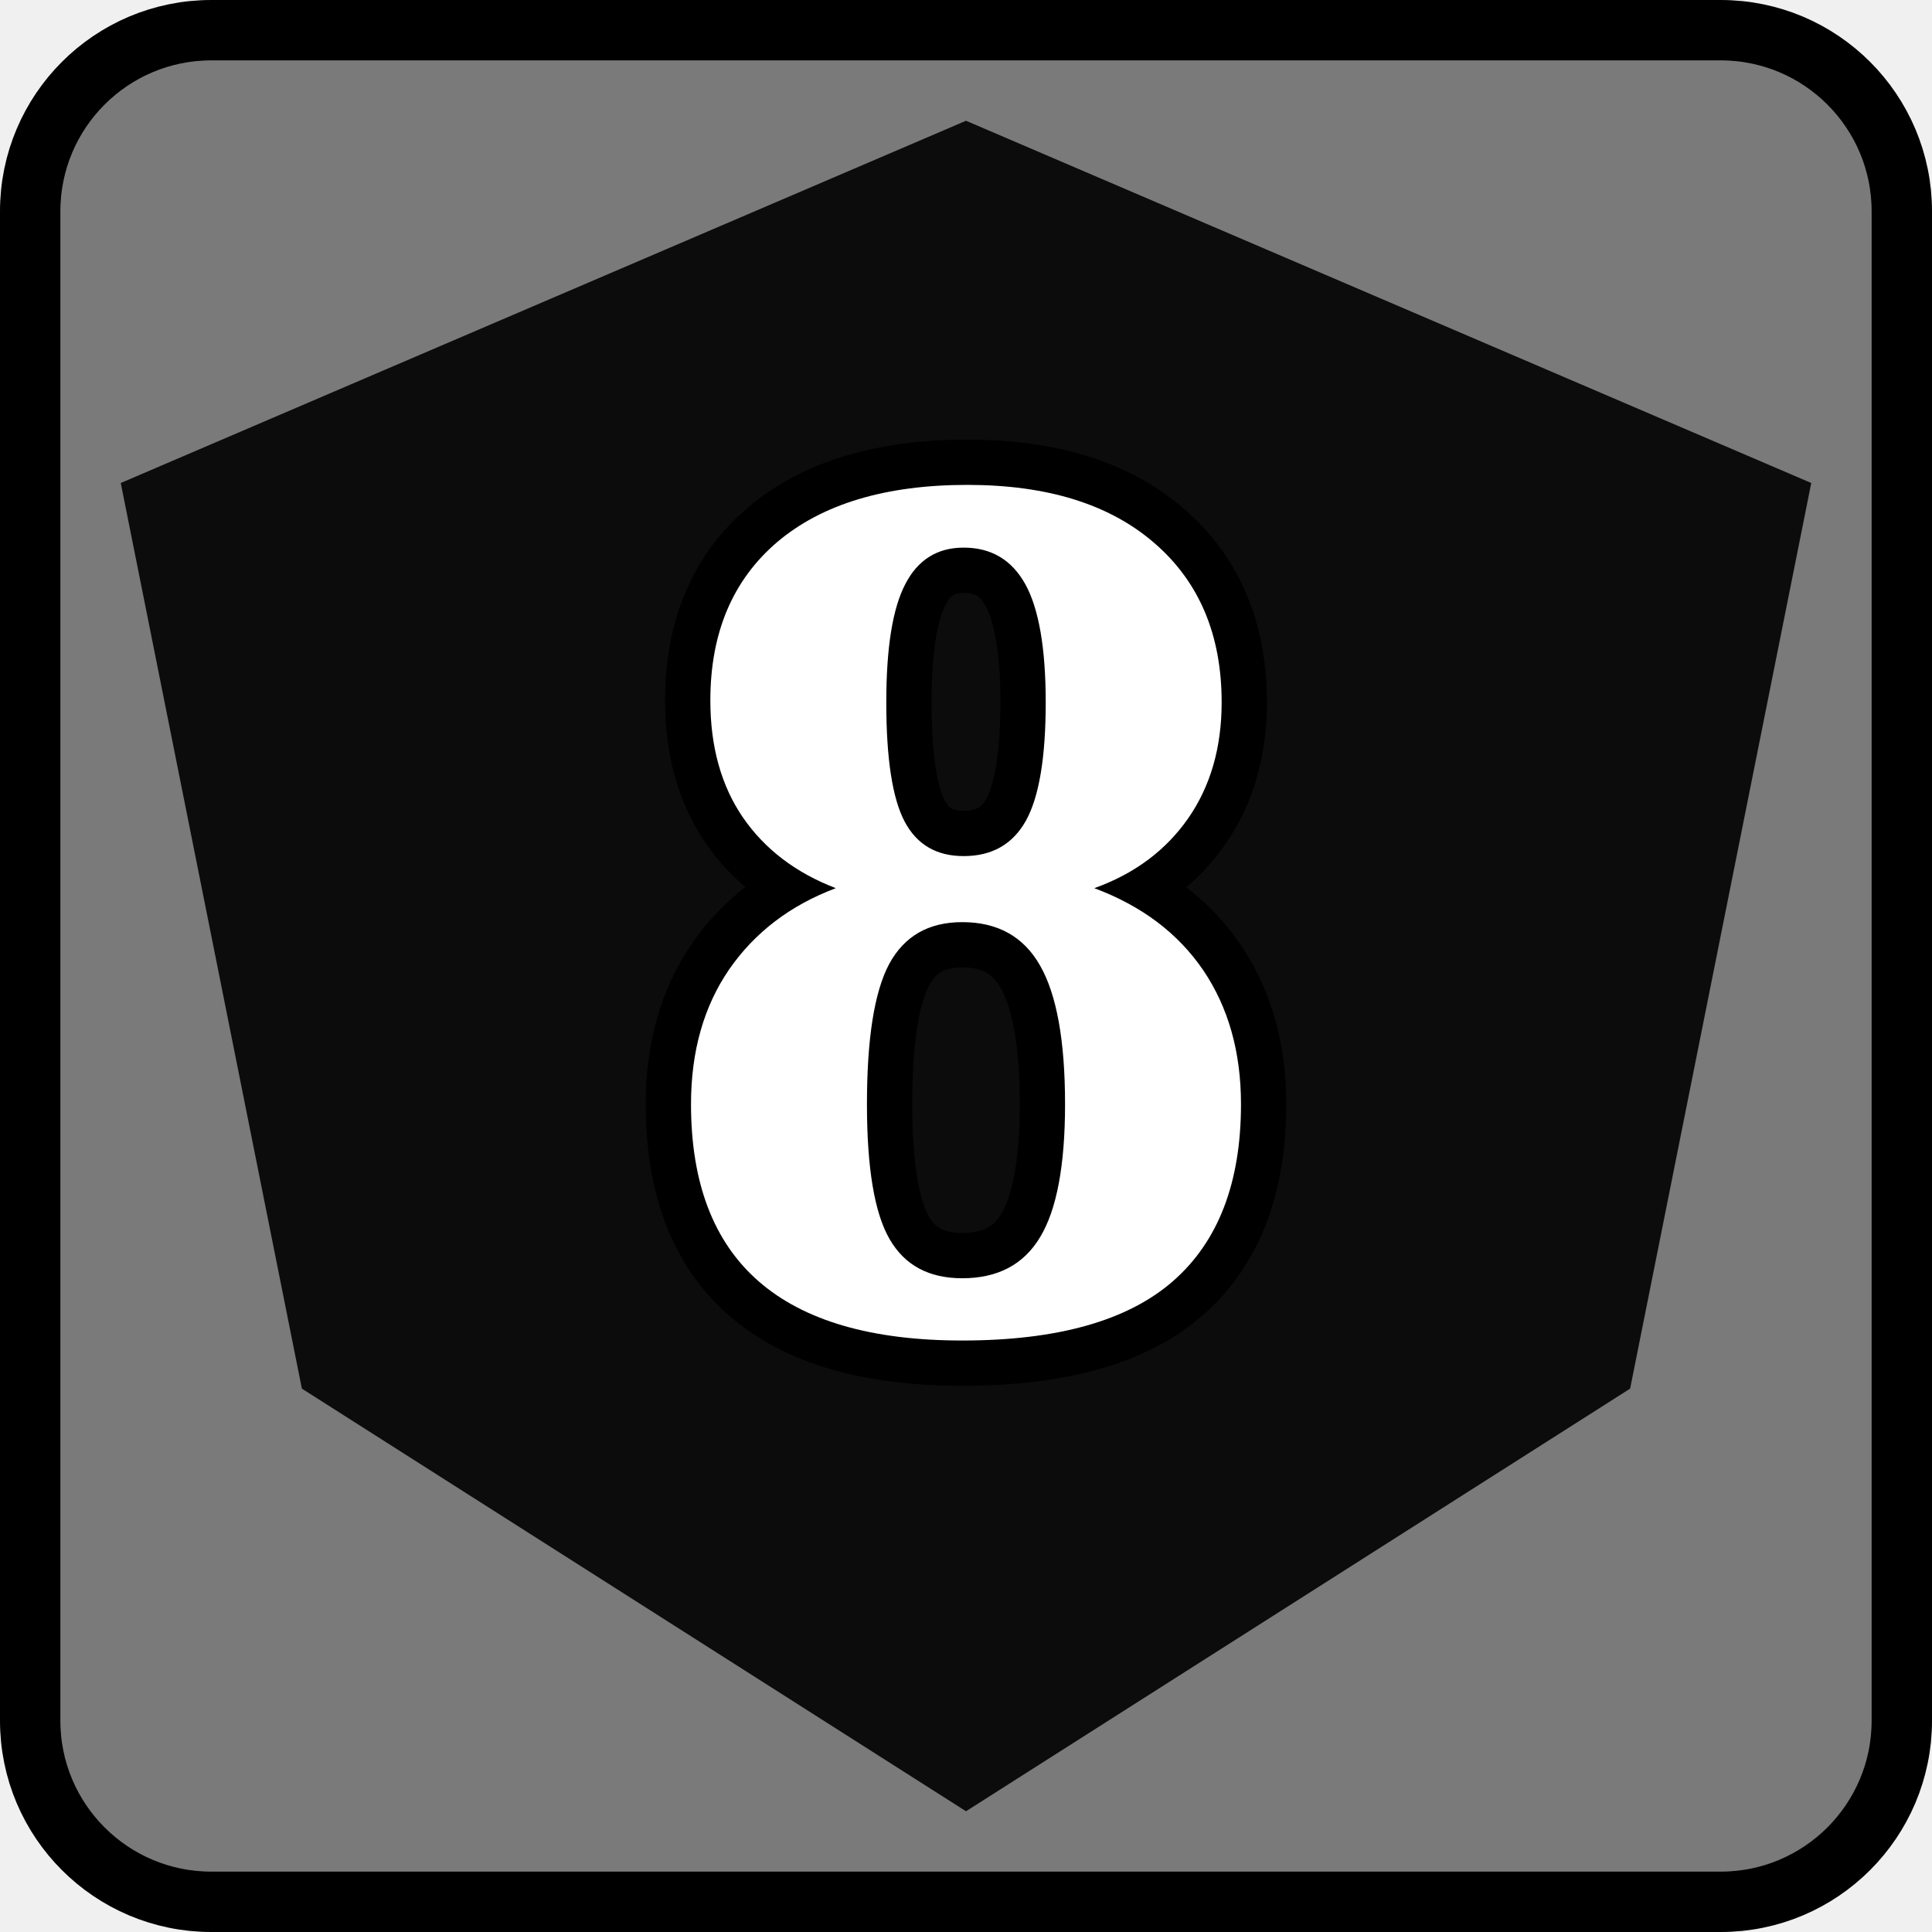
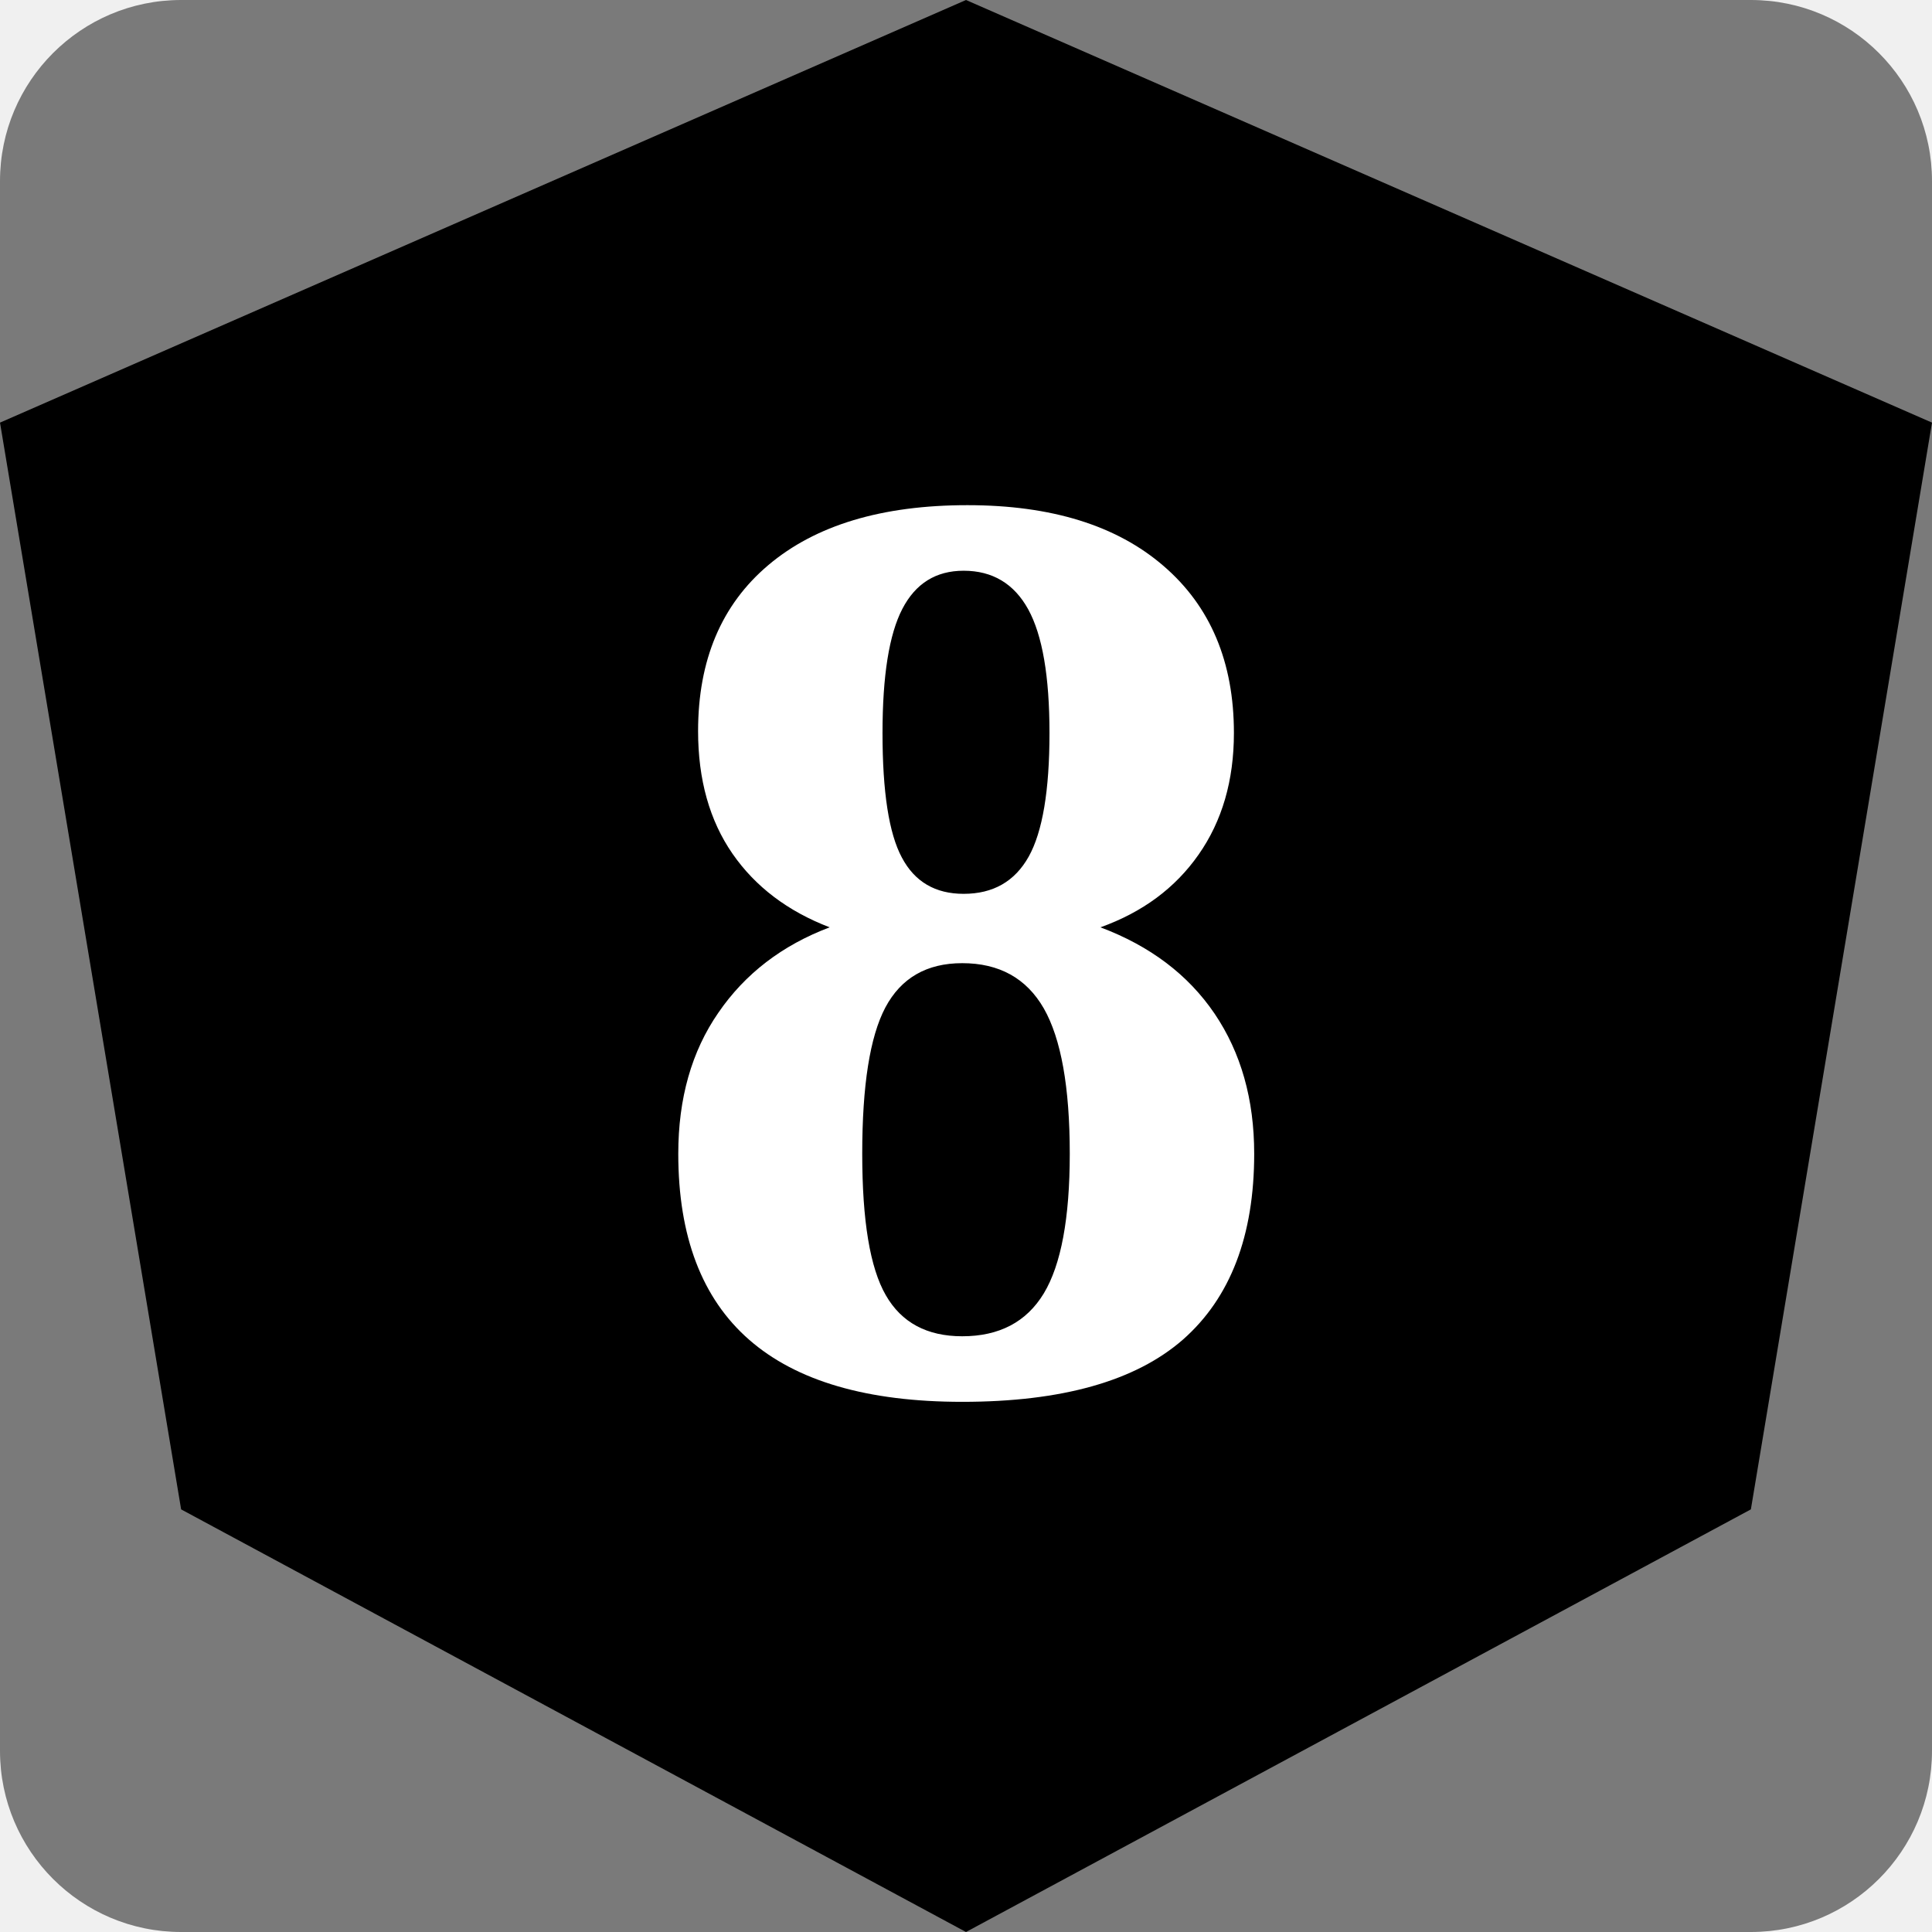
<svg xmlns="http://www.w3.org/2000/svg" width="64" height="64" viewBox="0 0 64 64">
-   <rect x="1" y="1" width="62" height="62" rx="6" fill="#7a7a7a" stroke="#000" stroke-width="2" />
-   <path d="M32 4            L60 16            L54 46            L32 60            L10 46            L4 16 Z" fill="rgba(0,0,0,0.9)" />
-   <text x="32" y="44" text-anchor="middle" font-size="42" font-weight="900" fill="#fff" stroke="#000" stroke-width="3" paint-order="stroke">
+   <rect x="0" y="0" width="64" height="64" rx="6" fill="#7a7a7a" />
+   <path d="M32 0            L64 14            L58 50            L32 64            L6 50            L0 14 Z" fill="#000" />
+   <text x="32" y="46" text-anchor="middle" font-size="44" font-weight="900" fill="#fff" stroke="#000" stroke-width="2" paint-order="stroke">
    8
  </text>
</svg>
